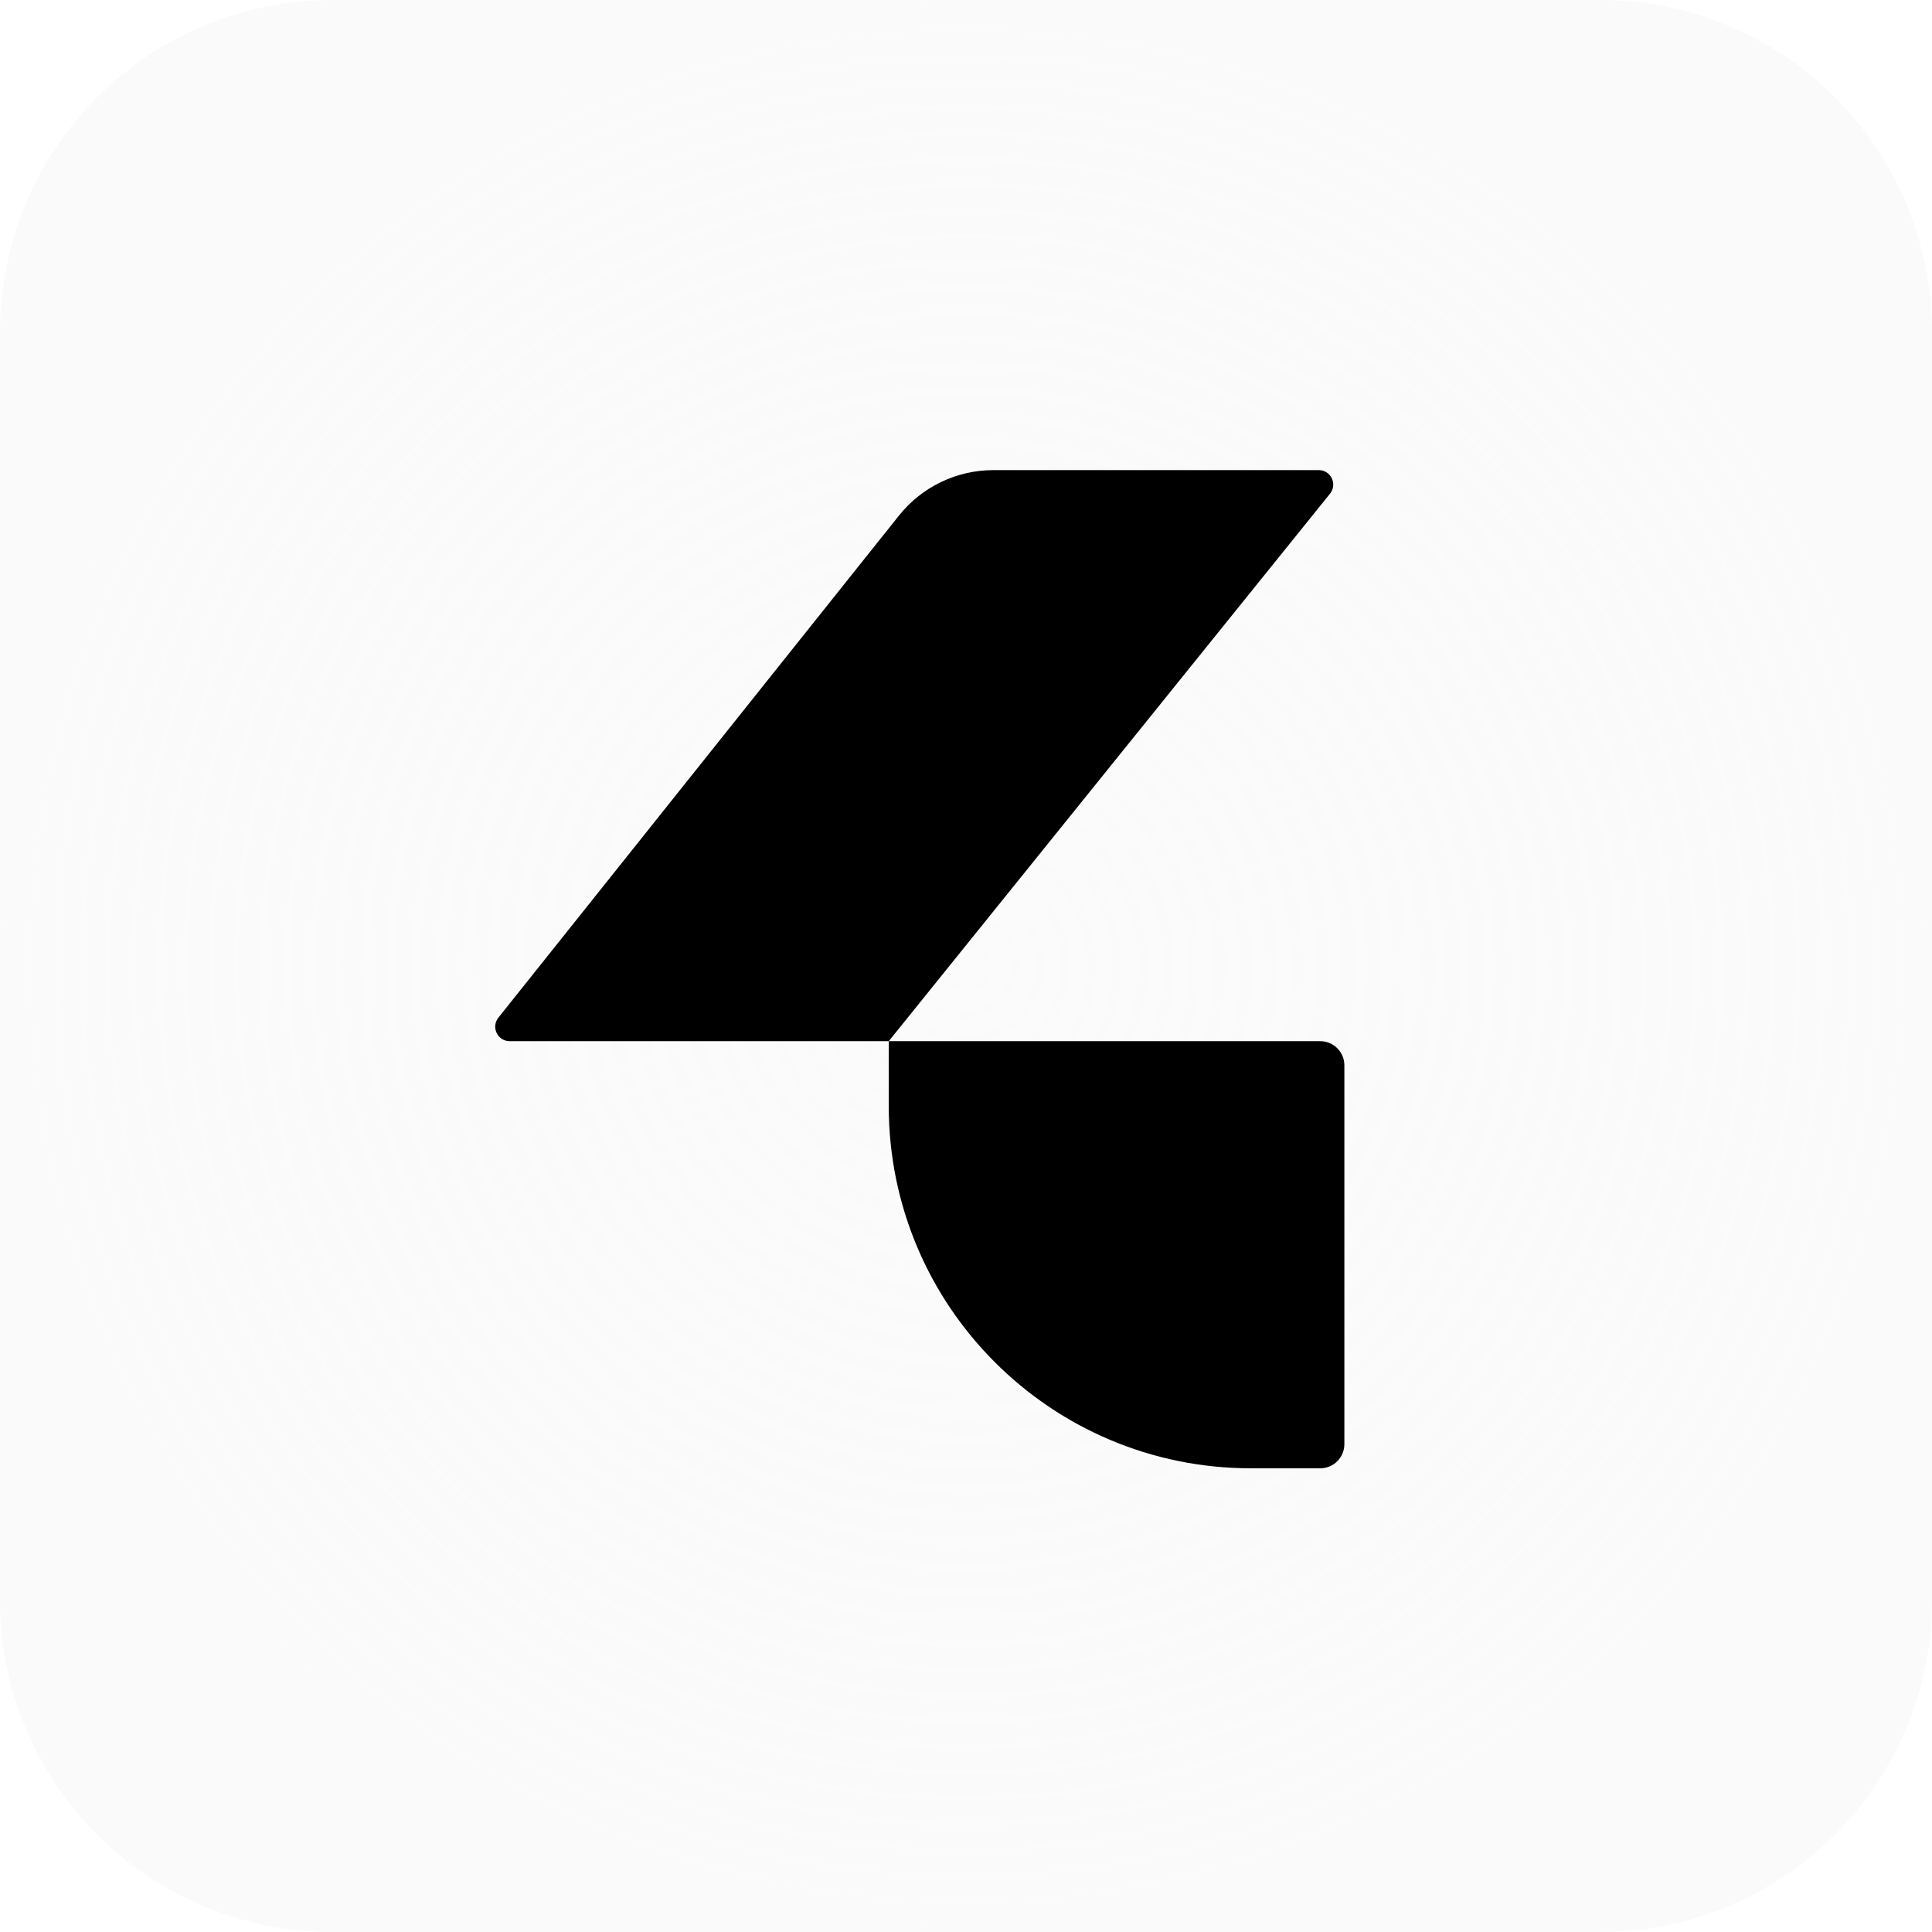
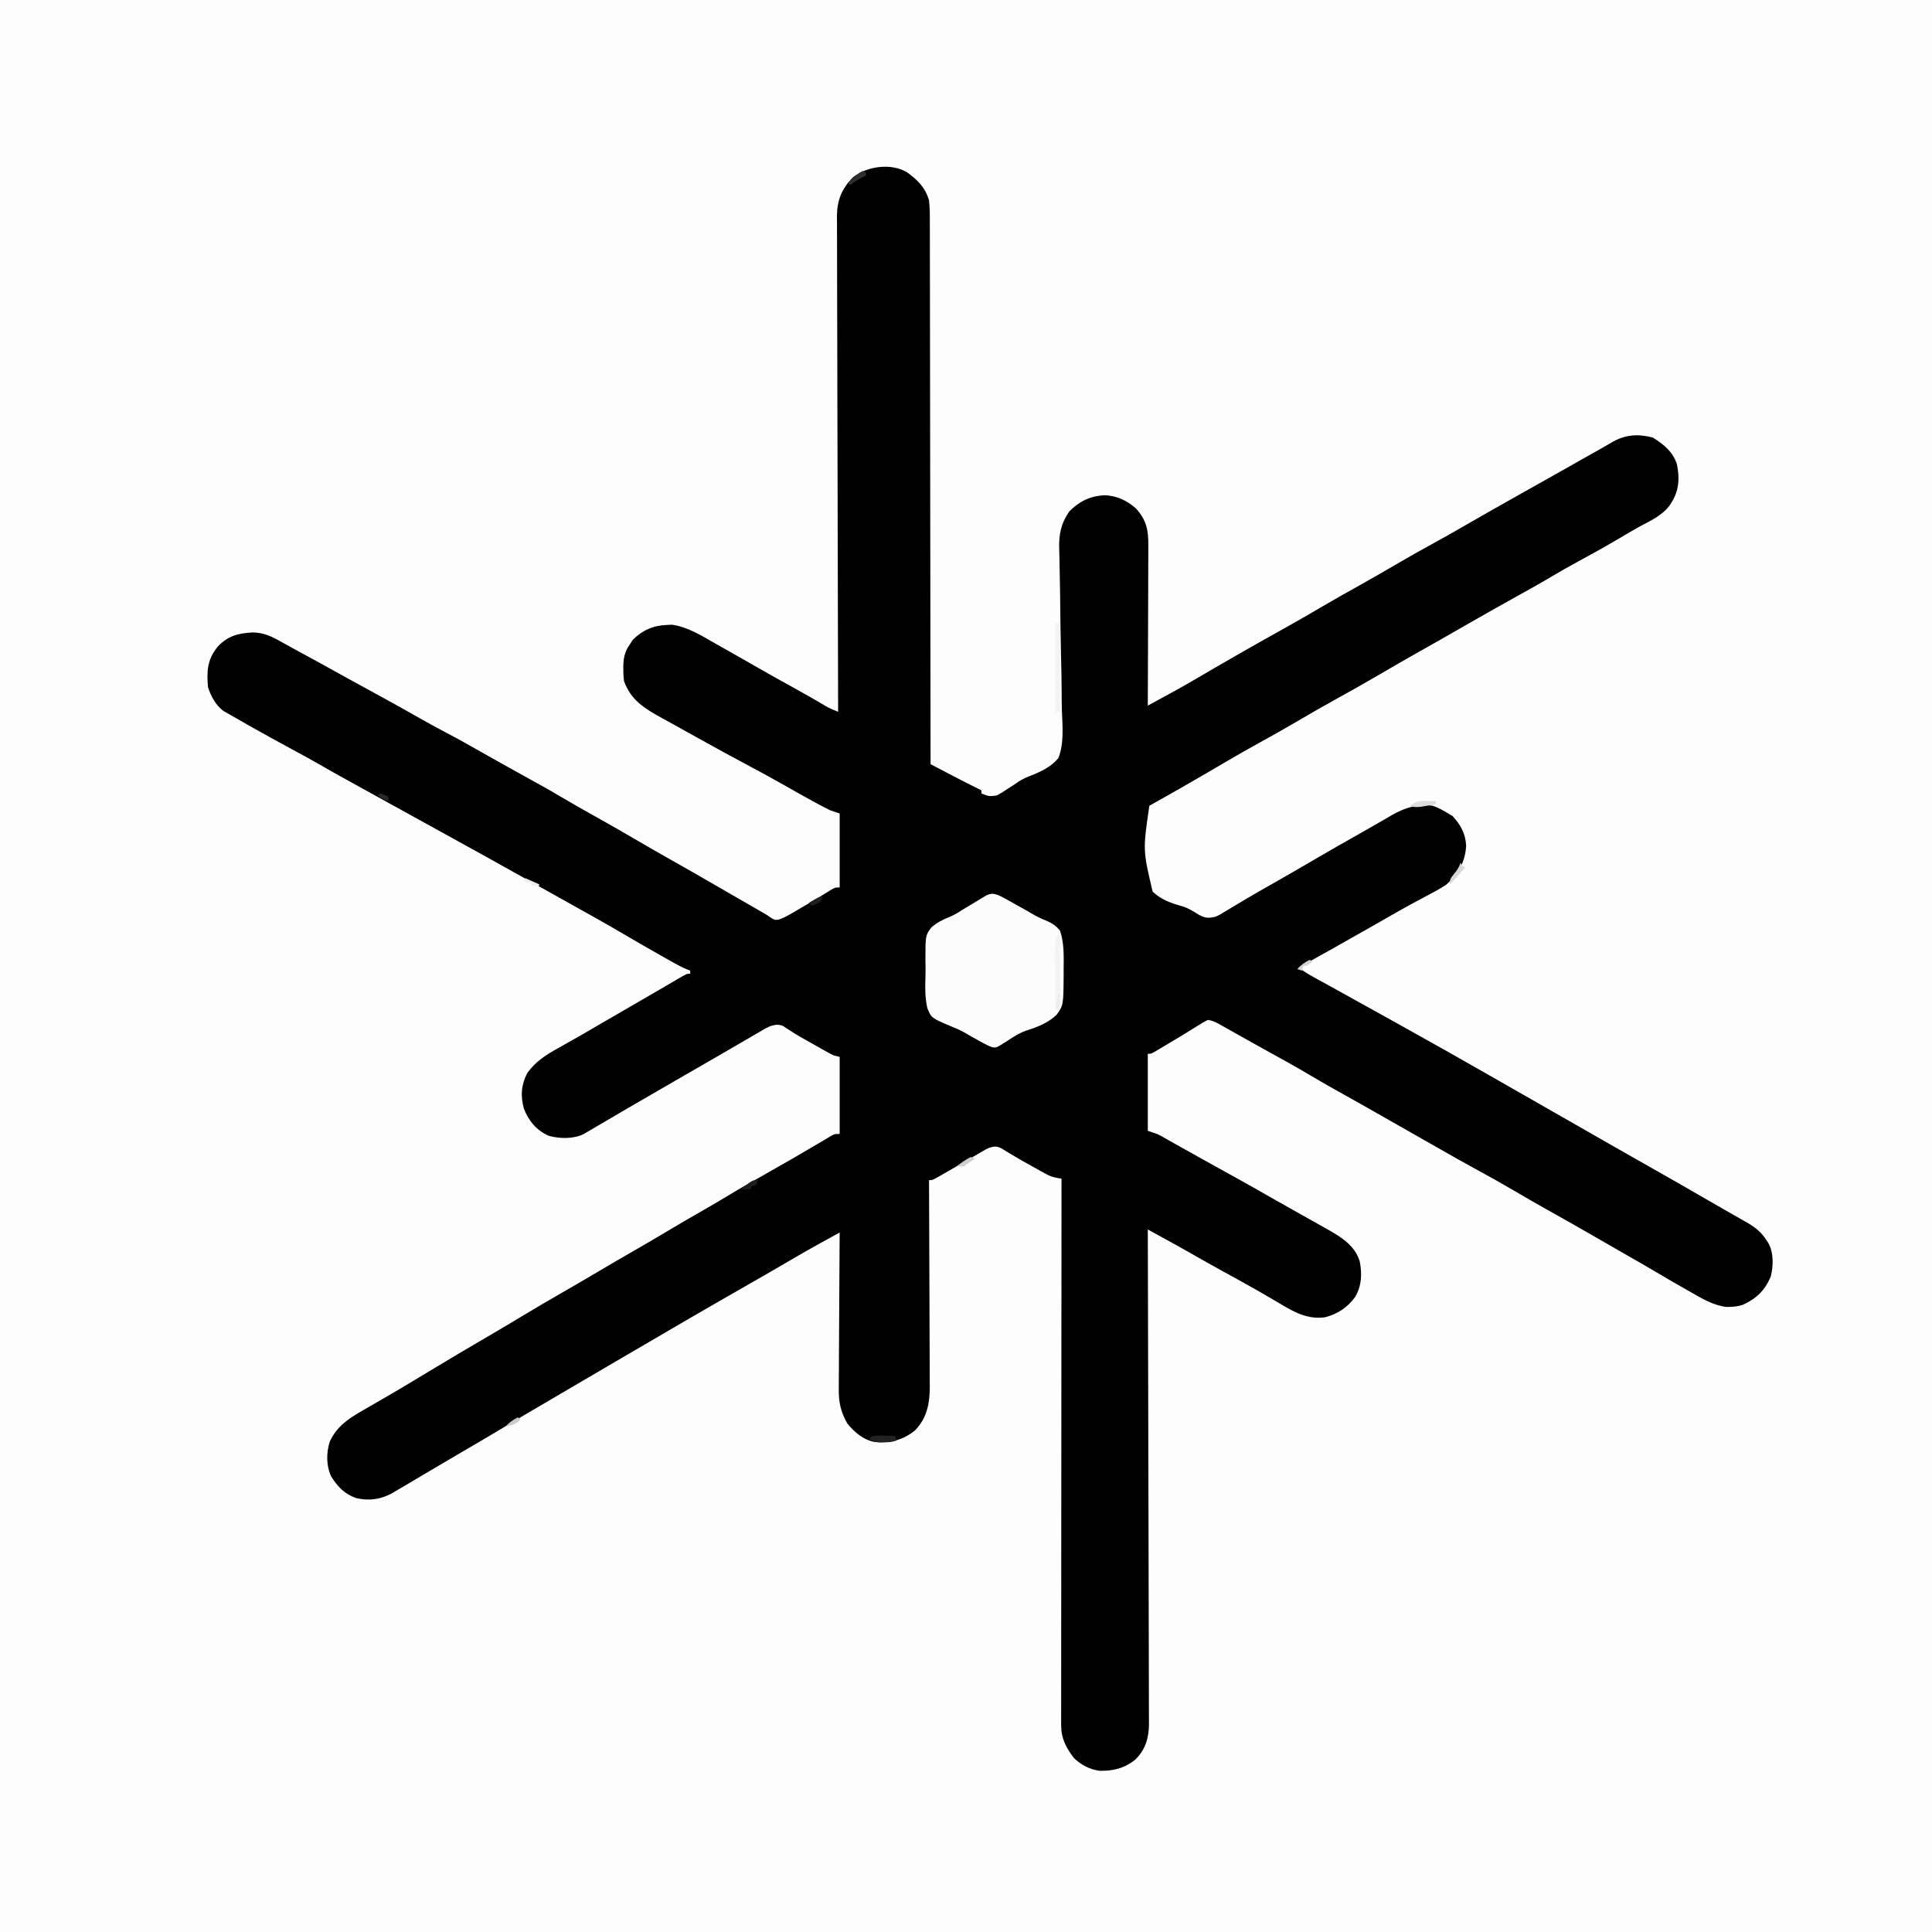
- <svg xmlns="http://www.w3.org/2000/svg" width="1600" height="1600" viewBox="0 0 1600 1600" fill="none">
-   <rect width="1600" height="1600" rx="275" fill="url(#paint0_radial_133_317)" />
-   <path d="M736.024 862.258L1101.46 408.859C1107.79 401.008 1102.2 389.328 1092.12 389.328H822.67C792.245 389.328 763.476 403.179 744.501 426.961L412.745 842.774C406.475 850.634 412.071 862.258 422.126 862.258H736.024Z" fill="black" />
-   <path d="M1113.35 882.258C1113.35 871.213 1104.4 862.258 1093.35 862.258H736.024V915.995C736.024 1081.68 870.338 1215.99 1036.02 1215.99H1093.35C1104.4 1215.99 1113.35 1207.04 1113.35 1195.99V882.258Z" fill="black" />
-   <defs>
-     <radialGradient id="paint0_radial_133_317" cx="0" cy="0" r="1" gradientUnits="userSpaceOnUse" gradientTransform="translate(800 800) rotate(90) scale(800)">
-       <stop stop-color="#FAFAFA" stop-opacity="0.85" />
-       <stop offset="1" stop-color="#FAFAFA" />
-     </radialGradient>
-   </defs>
+ <svg xmlns="http://www.w3.org/2000/svg" version="1.1" width="1254" height="1254">
+   <path d="M0 0 C413.82 0 827.64 0 1254 0 C1254 413.82 1254 827.64 1254 1254 C840.18 1254 426.36 1254 0 1254 C0 840.18 0 426.36 0 0 Z " fill="#FDFDFD" transform="translate(0,0)" />
+   <path d="M0 0 C6.825 5.018 11.55 9.8 14 18 C14.573 22.989 14.548 27.962 14.519 32.977 C14.525 34.495 14.532 36.012 14.542 37.529 C14.562 41.682 14.557 45.835 14.549 49.987 C14.544 54.472 14.562 58.956 14.577 63.441 C14.601 71.205 14.609 78.969 14.608 86.733 C14.606 97.959 14.627 109.184 14.652 120.41 C14.694 138.624 14.717 156.837 14.729 175.051 C14.741 192.741 14.761 210.432 14.792 228.122 C14.794 229.213 14.796 230.304 14.798 231.428 C14.808 236.901 14.818 242.373 14.828 247.846 C14.911 293.231 14.965 338.615 15 384 C18.624 385.897 22.25 387.793 25.875 389.688 C26.888 390.218 27.901 390.748 28.945 391.295 C35.265 394.596 41.61 397.837 48 401 C48 401.66 48 402.32 48 403 C53.022 404.995 53.022 404.995 58.181 404.25 C60.58 402.918 62.849 401.47 65.125 399.938 C66.668 398.944 68.212 397.953 69.758 396.965 C70.605 396.375 71.453 395.786 72.326 395.178 C75.21 393.32 78.139 392.144 81.346 390.937 C87.752 388.275 93.504 385.415 98 380 C101.708 370.403 100.628 359.308 100.235 349.192 C100.102 345.117 100.101 341.042 100.086 336.965 C100.04 329.249 99.887 321.539 99.691 313.826 C99.343 300.025 99.195 286.221 99.061 272.417 C99.01 267.583 98.918 262.751 98.79 257.918 C98.715 254.901 98.664 251.884 98.617 248.867 C98.59 247.48 98.553 246.093 98.503 244.707 C98.169 235.18 99.518 227.956 105 220 C111.562 213.377 118.474 209.992 127.75 209.438 C135.663 209.668 142.277 212.732 148.203 217.934 C155.247 225.525 156.444 232.294 156.341 242.351 C156.341 243.474 156.341 244.597 156.342 245.753 C156.34 249.449 156.317 253.144 156.293 256.84 C156.287 259.408 156.283 261.976 156.28 264.545 C156.27 270.604 156.246 276.664 156.216 282.723 C156.182 289.625 156.166 296.527 156.151 303.429 C156.12 317.62 156.067 331.81 156 346 C159.534 344.078 163.066 342.154 166.599 340.229 C167.595 339.688 168.59 339.146 169.616 338.588 C176.354 334.917 183.025 331.164 189.625 327.25 C191.639 326.067 193.653 324.884 195.668 323.703 C196.696 323.1 197.724 322.498 198.783 321.877 C204.482 318.552 210.208 315.273 215.938 312 C216.525 311.664 217.113 311.329 217.718 310.983 C227.062 305.646 236.448 300.388 245.847 295.148 C253.953 290.617 261.974 285.951 269.981 281.25 C278.137 276.473 286.374 271.852 294.634 267.257 C301.913 263.196 309.126 259.034 316.312 254.812 C325.307 249.531 334.387 244.437 343.543 239.441 C349.082 236.417 354.556 233.286 360.024 230.137 C372.34 223.052 384.687 216.025 397.081 209.077 C400.389 207.221 403.694 205.36 407 203.5 C410.918 201.296 414.835 199.092 418.754 196.891 C419.378 196.54 420.002 196.189 420.646 195.827 C421.93 195.106 423.214 194.384 424.499 193.663 C428.573 191.373 432.639 189.068 436.699 186.754 C441.618 183.951 446.552 181.177 451.494 178.415 C453.561 177.248 455.606 176.053 457.645 174.836 C466.147 170.033 474.376 169.525 483.812 172 C490.904 176.45 496.69 181.079 499.41 189.227 C501.289 198.061 500.88 206.289 496 214 C495.375 214.996 495.375 214.996 494.738 216.012 C489.81 222.596 482.582 225.858 475.498 229.635 C470.723 232.244 466.06 235.047 461.375 237.812 C452.601 242.964 443.74 247.915 434.787 252.748 C429.397 255.667 424.076 258.67 418.812 261.812 C411.542 266.152 404.16 270.278 396.75 274.375 C385.955 280.346 375.216 286.406 364.52 292.553 C360.225 295.02 355.925 297.479 351.625 299.938 C350.761 300.432 349.897 300.926 349.008 301.435 C343.537 304.561 338.053 307.664 332.563 310.756 C323.747 315.721 314.975 320.751 306.25 325.875 C296.605 331.536 286.859 336.991 277.067 342.394 C268.66 347.045 260.354 351.849 252.074 356.722 C244.467 361.182 236.782 365.488 229.062 369.75 C221.149 374.122 213.273 378.532 205.5 383.151 C199.01 387.008 192.477 390.789 185.938 394.562 C184.897 395.164 183.857 395.765 182.785 396.385 C174.226 401.321 165.618 406.168 157 411 C152.79 439.851 152.79 439.851 159.146 466.724 C164.564 471.864 170.941 474.182 178.055 476.128 C182.074 477.318 185.092 479.203 188.625 481.438 C193.001 483.981 195.088 484.128 200 483 C202.48 481.888 202.48 481.888 204.852 480.402 C205.771 479.856 206.69 479.311 207.637 478.748 C208.623 478.151 209.609 477.553 210.625 476.938 C212.783 475.654 214.942 474.371 217.102 473.09 C218.23 472.418 219.358 471.746 220.521 471.054 C225.72 467.972 230.977 464.991 236.233 462.005 C245.627 456.665 254.989 451.274 264.312 445.812 C273.899 440.2 283.54 434.695 293.227 429.258 C297.26 426.991 301.272 424.69 305.273 422.367 C306.305 421.772 307.337 421.178 308.4 420.565 C310.368 419.43 312.331 418.287 314.289 417.136 C322.818 412.239 331.051 409.632 341 411 C344.603 412.285 347.758 413.984 351 416 C351.908 416.536 352.815 417.072 353.75 417.625 C358.996 423.162 362.357 429.36 362.625 437.062 C362.003 447.529 357.62 454.962 350 462 C345.936 464.768 341.67 467.042 337.312 469.312 C336.105 469.959 334.898 470.608 333.692 471.259 C331.27 472.566 328.844 473.866 326.415 475.162 C321.643 477.731 316.943 480.416 312.25 483.125 C310.552 484.099 308.854 485.073 307.156 486.047 C306.314 486.53 305.473 487.012 304.605 487.51 C287.802 497.121 270.897 506.554 254 516 C256.976 518.339 260.034 520.221 263.348 522.047 C264.947 522.931 264.947 522.931 266.578 523.834 C267.728 524.466 268.878 525.099 270.062 525.75 C271.275 526.42 272.487 527.09 273.699 527.76 C276.217 529.152 278.735 530.542 281.254 531.932 C287.01 535.108 292.755 538.305 298.5 541.5 C305.295 545.276 312.091 549.051 318.891 552.82 C339.481 564.238 359.975 575.819 380.407 587.516 C384.77 590.013 389.135 592.506 393.5 595 C395.25 596 397 597 398.75 598 C399.616 598.495 400.483 598.99 401.375 599.5 C430.004 615.859 430.004 615.859 432.519 617.297 C434.225 618.271 435.931 619.246 437.637 620.221 C442.672 623.097 447.706 625.976 452.738 628.855 C455.117 630.216 457.496 631.577 459.875 632.938 C460.472 633.279 461.068 633.62 461.683 633.972 C469.65 638.527 477.63 643.057 485.625 647.562 C495.894 653.353 506.11 659.231 516.312 665.137 C520.345 667.47 524.382 669.793 528.427 672.103 C530.815 673.467 533.202 674.835 535.589 676.202 C537.27 677.163 538.954 678.121 540.638 679.078 C542.173 679.958 542.173 679.958 543.738 680.855 C544.636 681.367 545.533 681.879 546.458 682.407 C550.936 685.214 554.363 688.063 557.25 692.5 C557.75 693.253 558.25 694.006 558.766 694.781 C562.28 701.098 562.113 709.756 560.316 716.605 C556.619 725.519 550.794 731.13 542 735 C539.243 735.846 536.693 736.187 533.812 736.25 C533.118 736.276 532.423 736.302 531.707 736.328 C522.932 735.265 515.54 730.769 508 726.438 C506.895 725.811 505.79 725.184 504.651 724.538 C497.81 720.645 491.003 716.694 484.232 712.678 C478.002 708.983 471.714 705.392 465.42 701.808 C459.444 698.402 453.483 694.97 447.531 691.524 C436.823 685.326 426.071 679.222 415.261 673.204 C408.058 669.183 400.924 665.056 393.812 660.875 C385.318 655.884 376.743 651.08 368.075 646.396 C360.094 642.076 352.216 637.588 344.348 633.066 C338.748 629.849 333.125 626.673 327.5 623.5 C319.337 618.894 311.195 614.255 303.063 609.594 C296.152 605.64 289.204 601.754 282.25 597.875 C275.328 594.013 268.434 590.12 261.625 586.062 C251.685 580.15 241.547 574.594 231.423 569.004 C227.073 566.6 222.736 564.173 218.402 561.738 C216.553 560.702 214.704 559.666 212.855 558.63 C211.095 557.643 209.338 556.651 207.581 555.659 C205.98 554.765 205.98 554.765 204.348 553.852 C203.409 553.324 202.471 552.796 201.504 552.252 C199.262 551.131 197.48 550.313 195 550 C192.723 551.111 190.738 552.254 188.625 553.625 C187.302 554.45 185.977 555.275 184.652 556.098 C183.923 556.555 183.193 557.013 182.441 557.485 C177.729 560.41 172.956 563.232 168.188 566.062 C167.214 566.647 166.241 567.231 165.239 567.833 C164.329 568.374 163.418 568.915 162.48 569.473 C161.257 570.204 161.257 570.204 160.009 570.949 C158 572 158 572 156 572 C156 588.5 156 605 156 622 C157.98 622.66 159.96 623.32 162 624 C163.905 624.907 163.905 624.907 165.574 625.855 C166.228 626.223 166.881 626.59 167.555 626.969 C168.259 627.371 168.962 627.773 169.688 628.188 C171.285 629.088 172.883 629.987 174.48 630.887 C175.355 631.381 176.229 631.875 177.13 632.384 C181.989 635.12 186.867 637.821 191.743 640.525 C194.666 642.147 197.587 643.771 200.508 645.395 C204.334 647.52 208.162 649.644 211.992 651.762 C220.594 656.521 229.149 661.356 237.675 666.25 C243.668 669.684 249.688 673.066 255.723 676.424 C260.825 679.266 265.915 682.129 271 685 C272.116 685.627 272.116 685.627 273.255 686.267 C281.977 691.204 290.419 696.625 293.559 706.676 C295.125 714.925 294.866 722.429 290.605 729.781 C285.628 736.661 279.226 740.903 271 743 C259.574 744.544 250.748 739.575 241.25 733.812 C232.067 728.347 222.809 723.071 213.438 717.938 C210.979 716.589 208.521 715.24 206.062 713.891 C205.464 713.562 204.865 713.234 204.249 712.895 C197.618 709.25 191.034 705.523 184.461 701.775 C178.214 698.222 171.925 694.75 165.627 691.29 C164.7 690.781 163.773 690.271 162.818 689.746 C160.546 688.497 158.273 687.249 156 686 C156.003 687.044 156.003 687.044 156.007 688.11 C156.141 729.387 156.244 770.664 156.306 811.941 C156.314 816.898 156.322 821.856 156.33 826.814 C156.331 827.801 156.333 828.788 156.334 829.805 C156.36 845.78 156.408 861.754 156.463 877.729 C156.519 894.124 156.552 910.52 156.565 926.915 C156.573 937.029 156.599 947.143 156.647 957.258 C156.679 964.196 156.689 971.135 156.681 978.074 C156.677 982.075 156.683 986.076 156.715 990.077 C156.745 993.747 156.746 997.415 156.725 1001.084 C156.722 1003.028 156.747 1004.973 156.774 1006.917 C156.683 1015.96 154.586 1023.433 148.023 1029.969 C141.228 1035.637 133.444 1037.612 124.711 1037.355 C118.366 1036.524 112.512 1033.512 108 1029 C102.826 1022.235 99.748 1016.309 99.754 1007.624 C99.75 1006.354 99.746 1005.085 99.742 1003.777 C99.748 1002.376 99.753 1000.975 99.759 999.574 C99.759 998.079 99.757 996.585 99.754 995.091 C99.75 990.988 99.758 986.886 99.768 982.784 C99.777 978.358 99.774 973.933 99.772 969.508 C99.771 961.842 99.777 954.176 99.789 946.51 C99.805 935.426 99.81 924.343 99.813 913.259 C99.817 895.276 99.83 877.294 99.849 859.312 C99.867 841.843 99.882 824.375 99.89 806.906 C99.891 805.291 99.891 805.291 99.892 803.643 C99.894 798.242 99.897 792.84 99.899 787.439 C99.92 742.626 99.955 697.813 100 653 C99.061 652.857 98.122 652.715 97.155 652.568 C93.975 651.995 91.899 651.122 89.094 649.559 C88.191 649.061 87.289 648.563 86.359 648.05 C85.416 647.518 84.472 646.986 83.5 646.438 C82.039 645.631 82.039 645.631 80.549 644.808 C76.201 642.398 71.882 639.952 67.621 637.391 C66.988 637.014 66.355 636.637 65.703 636.248 C64.053 635.257 62.414 634.244 60.777 633.23 C57.473 631.767 56.415 632.048 53 633 C50.719 634.053 50.719 634.053 48.48 635.406 C47.63 635.899 46.78 636.392 45.904 636.899 C44.559 637.692 44.559 637.692 43.188 638.5 C41.31 639.589 39.432 640.677 37.555 641.766 C36.622 642.309 35.69 642.852 34.729 643.412 C30.771 645.715 26.796 647.99 22.812 650.25 C22.148 650.632 21.484 651.014 20.8 651.408 C16.229 654 16.229 654 14 654 C14.004 654.737 14.007 655.474 14.011 656.234 C14.1 674.205 14.166 692.176 14.207 710.147 C14.228 718.838 14.256 727.529 14.302 736.219 C14.342 743.798 14.367 751.377 14.376 758.955 C14.382 762.965 14.394 766.974 14.423 770.984 C14.45 774.765 14.458 778.546 14.452 782.328 C14.454 784.362 14.475 786.396 14.498 788.429 C14.45 799.088 12.598 808.343 5.07 816.277 C-2.702 822.744 -11.133 824.693 -21 824 C-28.378 822.779 -34.388 817.658 -39 812 C-43.334 804.427 -44.72 798.024 -44.568 789.378 C-44.568 788.274 -44.569 787.171 -44.57 786.033 C-44.566 782.424 -44.528 778.816 -44.488 775.207 C-44.479 772.689 -44.472 770.172 -44.467 767.654 C-44.45 761.729 -44.41 755.804 -44.36 749.88 C-44.298 742.463 -44.272 735.047 -44.244 727.631 C-44.191 714.42 -44.106 701.21 -44 688 C-47.204 689.758 -50.408 691.517 -53.611 693.277 C-54.513 693.771 -55.415 694.266 -56.344 694.776 C-62.789 698.317 -69.169 701.945 -75.5 705.688 C-84.258 710.83 -93.051 715.908 -101.875 720.938 C-131.188 737.654 -160.328 754.663 -189.434 771.736 C-194.918 774.952 -200.403 778.168 -205.888 781.383 C-208.294 782.793 -210.699 784.203 -213.104 785.613 C-218.624 788.85 -224.145 792.085 -229.668 795.316 C-241.713 802.36 -253.745 809.418 -265.693 816.623 C-272.942 820.986 -280.251 825.244 -287.565 829.495 C-294.854 833.737 -302.116 838.023 -309.366 842.33 C-314.241 845.226 -319.12 848.114 -324 851 C-324.809 851.478 -325.617 851.956 -326.451 852.449 C-328.401 853.598 -330.355 854.739 -332.312 855.875 C-333.792 856.737 -333.792 856.737 -335.301 857.617 C-342.618 861.366 -349.626 862.179 -357.652 860.418 C-365.274 857.846 -370.029 852.881 -374.16 846.094 C-377.312 839.174 -377.229 830.882 -374.969 823.742 C-369.748 812.169 -359.731 807.007 -349.072 800.894 C-346.484 799.409 -343.904 797.909 -341.323 796.411 C-340.026 795.658 -338.729 794.906 -337.431 794.154 C-332.175 791.11 -326.953 788.011 -321.75 784.875 C-320.971 784.406 -320.191 783.937 -319.388 783.454 C-316.925 781.97 -314.462 780.485 -312 779 C-298.724 770.997 -285.422 763.05 -272.016 755.268 C-264.846 751.098 -257.727 746.847 -250.625 742.562 C-240.989 736.753 -231.278 731.087 -221.52 725.485 C-214.651 721.538 -207.812 717.545 -201 713.5 C-192.891 708.685 -184.738 703.951 -176.562 699.25 C-169.843 695.386 -163.127 691.521 -156.5 687.5 C-148.588 682.709 -140.561 678.121 -132.542 673.512 C-126.765 670.187 -121.008 666.839 -115.312 663.375 C-108.22 659.067 -100.989 655.011 -93.758 650.941 C-87.567 647.456 -81.396 643.94 -75.25 640.375 C-74.494 639.937 -73.737 639.499 -72.958 639.048 C-68.862 636.674 -64.778 634.28 -60.703 631.871 C-59.833 631.359 -58.962 630.848 -58.065 630.321 C-56.391 629.336 -54.72 628.347 -53.052 627.351 C-52.302 626.912 -51.553 626.472 -50.781 626.02 C-50.122 625.629 -49.463 625.238 -48.783 624.835 C-47 624 -47 624 -44 624 C-44 607.5 -44 591 -44 574 C-45.32 573.67 -46.64 573.34 -48 573 C-49.86 572.064 -51.694 571.074 -53.508 570.051 C-54.578 569.449 -55.648 568.848 -56.75 568.229 C-57.864 567.596 -58.977 566.964 -60.125 566.312 C-61.216 565.7 -62.306 565.087 -63.43 564.455 C-64.507 563.847 -65.585 563.239 -66.695 562.613 C-67.759 562.013 -68.823 561.413 -69.919 560.795 C-71.914 559.633 -73.885 558.426 -75.823 557.169 C-76.683 556.612 -77.543 556.055 -78.43 555.48 C-79.172 554.978 -79.914 554.475 -80.679 553.958 C-83.877 552.638 -85.689 553.089 -89 554 C-91.903 555.325 -91.903 555.325 -94.797 557.07 C-96.462 558.032 -96.462 558.032 -98.161 559.014 C-99.357 559.717 -100.554 560.421 -101.75 561.125 C-103.002 561.852 -104.254 562.579 -105.507 563.304 C-108.085 564.799 -110.659 566.298 -113.231 567.801 C-117.788 570.463 -122.361 573.095 -126.935 575.726 C-130.146 577.575 -133.355 579.427 -136.562 581.281 C-140.894 583.784 -145.227 586.284 -149.562 588.781 C-160.203 594.911 -170.833 601.058 -181.438 607.25 C-182.418 607.822 -183.399 608.394 -184.41 608.983 C-189.139 611.742 -193.864 614.507 -198.582 617.285 C-200.305 618.294 -202.027 619.303 -203.75 620.312 C-204.53 620.775 -205.311 621.237 -206.115 621.714 C-206.835 622.134 -207.555 622.555 -208.297 622.988 C-208.919 623.355 -209.541 623.721 -210.183 624.099 C-216.848 627.404 -225.896 627.135 -232.895 625.199 C-240.74 621.692 -245.854 615.59 -248.938 607.625 C-251.256 599.242 -250.738 592.219 -246.777 584.484 C-241.248 576.756 -234.287 572.491 -226.062 567.938 C-224.314 566.95 -222.565 565.962 -220.818 564.973 C-219.034 563.964 -217.248 562.96 -215.461 561.957 C-210.276 559.025 -205.138 556.014 -200 553 C-190.491 547.441 -180.959 541.922 -171.412 536.427 C-166.334 533.504 -161.261 530.573 -156.207 527.609 C-155.322 527.092 -154.438 526.575 -153.527 526.042 C-151.885 525.081 -150.245 524.116 -148.608 523.148 C-143.223 520 -143.223 520 -141 520 C-141 519.34 -141 518.68 -141 518 C-142.079 517.591 -142.079 517.591 -143.18 517.173 C-145.953 516.019 -148.495 514.703 -151.113 513.234 C-152.595 512.405 -152.595 512.405 -154.107 511.559 C-155.165 510.962 -156.223 510.365 -157.312 509.75 C-158.42 509.127 -159.528 508.505 -160.67 507.863 C-169.156 503.079 -177.575 498.183 -185.978 493.253 C-196.191 487.274 -206.519 481.505 -216.859 475.75 C-222.078 472.842 -227.288 469.92 -232.5 467 C-234.589 465.831 -236.677 464.661 -238.766 463.492 C-242.882 461.187 -246.996 458.88 -251.109 456.57 C-265.806 448.322 -280.548 440.161 -295.311 432.032 C-300.774 429.024 -306.234 426.01 -311.695 422.996 C-314.699 421.339 -317.703 419.681 -320.707 418.023 C-321.303 417.695 -321.899 417.366 -322.513 417.027 C-326.887 414.614 -331.262 412.201 -335.637 409.789 C-372.138 389.662 -372.138 389.662 -381.625 384.188 C-387.838 380.619 -394.13 377.211 -400.438 373.812 C-408.795 369.307 -417.109 364.734 -425.375 360.062 C-426.295 359.543 -427.214 359.024 -428.162 358.49 C-430.781 357.004 -433.391 355.503 -436 354 C-436.911 353.488 -437.822 352.976 -438.761 352.449 C-440.09 351.685 -440.09 351.685 -441.445 350.906 C-442.237 350.457 -443.029 350.008 -443.844 349.545 C-448.924 345.905 -452.114 339.863 -454 334 C-454.891 323.56 -454.483 316.104 -447.75 307.812 C-441.26 300.763 -434.424 298.981 -425 298.5 C-417.626 298.6 -412.324 301.228 -406.079 304.815 C-403.818 306.104 -401.534 307.342 -399.242 308.574 C-387.361 314.975 -375.568 321.542 -363.755 328.069 C-356.393 332.136 -349.016 336.175 -341.625 340.188 C-333.11 344.812 -324.675 349.567 -316.252 354.356 C-310.713 357.496 -305.144 360.554 -299.5 363.5 C-291.986 367.425 -284.611 371.575 -277.242 375.764 C-269.394 380.221 -261.517 384.622 -253.625 389 C-252.502 389.623 -251.38 390.246 -250.223 390.887 C-249.152 391.481 -248.08 392.075 -246.977 392.688 C-245.441 393.539 -245.441 393.539 -243.874 394.408 C-242.076 395.404 -240.277 396.398 -238.478 397.391 C-233.767 399.993 -229.121 402.682 -224.5 405.438 C-217.376 409.659 -210.172 413.722 -202.938 417.75 C-193.517 422.997 -184.177 428.366 -174.876 433.822 C-168.16 437.756 -161.408 441.621 -154.625 445.438 C-143.165 451.888 -131.774 458.455 -120.391 465.04 C-116.845 467.089 -113.298 469.135 -109.75 471.18 C-108.556 471.868 -107.361 472.556 -106.167 473.245 C-103.899 474.552 -101.631 475.859 -99.362 477.166 C-98.339 477.755 -97.316 478.345 -96.262 478.953 C-95.364 479.47 -94.467 479.988 -93.542 480.521 C-91 482 -91 482 -88.484 483.753 C-86.098 485.204 -86.098 485.204 -83.556 484.888 C-80.5 483.826 -77.9 482.43 -75.105 480.797 C-73.985 480.146 -72.864 479.495 -71.709 478.824 C-70.535 478.133 -69.361 477.441 -68.188 476.75 C-67.026 476.074 -65.864 475.398 -64.701 474.723 C-59.865 471.901 -55.061 469.062 -50.363 466.016 C-47 464 -47 464 -44 464 C-44 448.16 -44 432.32 -44 416 C-45.98 415.34 -47.96 414.68 -50 414 C-52.515 412.772 -54.977 411.515 -57.438 410.188 C-58.17 409.796 -58.902 409.405 -59.657 409.002 C-66.739 405.194 -73.718 401.208 -80.704 397.228 C-88.509 392.8 -96.393 388.532 -104.312 384.312 C-114.235 379.024 -124.109 373.665 -133.916 368.165 C-136.831 366.536 -139.755 364.924 -142.68 363.312 C-145.679 361.652 -148.669 359.977 -151.659 358.302 C-154.122 356.932 -156.598 355.588 -159.074 354.242 C-170.311 348.054 -179.459 342.643 -184 330 C-184.306 327.248 -184.478 324.801 -184.438 322.062 C-184.431 321.36 -184.425 320.657 -184.419 319.932 C-184.251 314.378 -183.261 310.458 -180 306 C-179.464 305.134 -178.928 304.267 -178.375 303.375 C-172 297 -164.894 293.908 -156 293.625 C-154.969 293.576 -153.938 293.527 -152.875 293.477 C-142.474 294.882 -133.056 300.963 -124.062 306.062 C-122.871 306.732 -121.68 307.4 -120.488 308.068 C-112.638 312.477 -104.82 316.942 -97.014 321.429 C-88.588 326.263 -80.091 330.968 -71.586 335.662 C-65.215 339.185 -58.907 342.789 -52.658 346.526 C-50.152 347.916 -47.667 348.963 -45 350 C-45.002 349.302 -45.005 348.603 -45.007 347.884 C-45.141 306.482 -45.244 265.08 -45.306 223.677 C-45.314 218.704 -45.322 213.731 -45.33 208.759 C-45.331 207.769 -45.333 206.779 -45.334 205.759 C-45.36 189.735 -45.408 173.712 -45.463 157.689 C-45.519 141.244 -45.552 124.799 -45.565 108.354 C-45.573 98.209 -45.599 88.064 -45.647 77.919 C-45.679 70.96 -45.689 64 -45.681 57.04 C-45.677 53.026 -45.683 49.013 -45.715 45 C-45.745 41.32 -45.746 37.641 -45.725 33.96 C-45.722 32.01 -45.747 30.06 -45.774 28.109 C-45.67 17.84 -42.565 10.282 -35.25 3 C-26.067 -4.239 -10.197 -6.36 0 0 Z " fill="#020101" transform="translate(589,112)" />
+   <path d="M0 0 C2.012 0.966 3.99 2.007 5.938 3.098 C7.081 3.735 8.224 4.373 9.402 5.029 C9.995 5.364 10.588 5.699 11.199 6.045 C13.544 7.37 15.898 8.677 18.253 9.985 C19.424 10.647 20.587 11.322 21.742 12.011 C24.713 13.777 27.431 15.164 30.69 16.4 C34.807 18.181 37.103 19.544 40 23 C42.769 31.002 42.467 39.701 42.375 48.062 C42.377 49.229 42.379 50.396 42.382 51.598 C42.232 71.541 42.232 71.541 37.763 77.691 C32.154 83.038 25.541 85.565 18.241 87.872 C13.423 89.549 9.422 92.205 5.188 95 C-1.28 99.1 -1.28 99.1 -3.946 98.73 C-6.137 97.951 -8.064 97.01 -10.098 95.883 C-10.901 95.439 -11.705 94.996 -12.533 94.539 C-13.368 94.072 -14.203 93.606 -15.062 93.125 C-15.839 92.697 -16.616 92.269 -17.416 91.828 C-19.171 90.855 -20.908 89.849 -22.63 88.819 C-25.374 87.338 -27.952 86.217 -30.844 85.097 C-43.452 79.758 -43.452 79.758 -46.102 73.325 C-47.618 66.61 -47.576 59.925 -47.312 53.075 C-47.187 49.432 -47.25 45.826 -47.334 42.182 C-47.326 26.134 -47.326 26.134 -43.521 21.007 C-39.843 17.69 -35.642 15.739 -31.086 13.892 C-27.948 12.55 -25.236 10.768 -22.363 8.926 C-20.348 7.719 -18.331 6.515 -16.312 5.312 C-15.282 4.682 -14.251 4.051 -13.189 3.4 C-12.195 2.811 -11.2 2.221 -10.176 1.613 C-9.298 1.085 -8.421 0.557 -7.517 0.013 C-4.411 -1.237 -3.153 -1.06 0 0 Z " fill="#FCFCFC" transform="translate(648,581)" />
+   <path d="M0 0 C0.99 0.33 1.98 0.66 3 1 C3 19.81 3 38.62 3 58 C2.34 58 1.68 58 1 58 C0.67 58.66 0.34 59.32 0 60 C0 40.2 0 20.4 0 0 Z " fill="#F3F3F3" transform="translate(685,404)" />
+   <path d="M0 0 C0.33 0 0.66 0 1 0 C1 16.17 1 32.34 1 49 C0.01 49 -0.98 49 -2 49 C-2.051 42.665 -2.086 36.329 -2.11 29.994 C-2.12 27.838 -2.134 25.683 -2.151 23.528 C-2.175 20.43 -2.186 17.332 -2.195 14.234 C-2.206 13.271 -2.216 12.307 -2.227 11.314 C-2.227 10.414 -2.227 9.513 -2.227 8.585 C-2.231 7.794 -2.236 7.004 -2.241 6.189 C-1.972 3.745 -1.219 2.118 0 0 Z " fill="#F3F3F3" transform="translate(687,606)" />
+   <path d="M0 0 C1.383 0.013 2.766 0.037 4.148 0.07 C4.855 0.079 5.561 0.088 6.289 0.098 C8.034 0.121 9.779 0.157 11.523 0.195 C11.853 1.185 12.183 2.175 12.523 3.195 C9.472 4.212 7.281 4.361 4.086 4.383 C2.665 4.404 2.665 4.404 1.215 4.426 C-1.522 4.191 -3.141 3.592 -5.477 2.195 C-3.477 0.195 -3.477 0.195 0 0 Z " fill="#222222" transform="translate(569.4766,931.8047)" />
+   <path d="M0 0 C1.603 0.041 1.603 0.041 3.238 0.082 C4.047 0.117 4.855 0.152 5.688 0.188 C5.688 0.848 5.688 1.508 5.688 2.188 C3.606 2.551 1.522 2.903 -0.562 3.25 C-2.303 3.546 -2.303 3.546 -4.078 3.848 C-6.938 4.148 -8.646 4.131 -11.312 3.188 C-7.384 0.411 -4.781 -0.158 0 0 Z " fill="#DBDCDC" transform="translate(926.3125,519.8125)" />
+   <path d="M0 0 C0.33 0.66 0.66 1.32 1 2 C1.66 2.33 2.32 2.66 3 3 C1.897 4.272 0.793 5.543 -0.312 6.812 C-1.235 7.874 -1.235 7.874 -2.176 8.957 C-3.733 10.701 -5.327 12.368 -7 14 C-7 10.416 -6.255 9.724 -4.062 7 C-2.098 4.548 -1.007 3.02 0 0 Z " fill="#D8D8D9" transform="translate(948,560)" />
+   <path d="M0 0 C0.66 0.33 1.32 0.66 2 1 C2 1.66 2 2.32 2 3 C0.639 3.65 0.639 3.65 -0.75 4.312 C-3.432 5.705 -5.661 7.111 -8 9 C-8.66 8.67 -9.32 8.34 -10 8 C-8.711 6.852 -7.418 5.706 -6.125 4.562 C-5.046 3.605 -5.046 3.605 -3.945 2.629 C-2 1 -2 1 0 0 Z " fill="#2F2F2F" transform="translate(560,111)" />
+   <path d="M0 0 C-0.33 0.99 -0.66 1.98 -1 3 C-1.99 3.33 -2.98 3.66 -4 4 C-4.33 4.66 -4.66 5.32 -5 6 C-6.98 6 -8.96 6 -11 6 C-3.8 0 -3.8 0 0 0 Z " fill="#1D1D1D" transform="translate(492,766)" />
+   <path d="M0 0 C0.99 0.33 1.98 0.66 3 1 C2.031 1.639 1.061 2.279 0.062 2.938 C-2.76 4.697 -2.76 4.697 -4 6 C-5.666 6.041 -7.334 6.043 -9 6 C-6.119 3.759 -3.253 1.668 0 0 Z " fill="#D0CFD0" transform="translate(630,751)" />
+   <path d="M0 0 C0.33 0 0.66 0 1 0 C1 3.3 1 6.6 1 10 C0.01 10 -0.98 10 -2 10 C-1.463 6.623 -0.889 3.303 0 0 Z " fill="#ECEDEC" transform="translate(687,645)" />
+   <path d="M0 0 C0.66 0.33 1.32 0.66 2 1 C-0.66 4.442 -3.903 4.995 -8 6 C-5.634 3.385 -3.14 1.61 0 0 Z " fill="#CBCBCC" transform="translate(336,920)" />
+   <path d="M0 0 C0.66 0.33 1.32 0.66 2 1 C-1.75 4 -1.75 4 -4 4 C-4.33 4.99 -4.66 5.98 -5 7 C-5.99 6.67 -6.98 6.34 -8 6 C-5.634 3.385 -3.14 1.61 0 0 Z " fill="#D3D2D4" transform="translate(850,623)" />
+   <path d="M0 0 C4.455 1.98 4.455 1.98 9 4 C9 4.33 9 4.66 9 5 C7.35 5 5.7 5 4 5 C4 4.34 4 3.68 4 3 C2.35 2.67 0.7 2.34 -1 2 C-0.67 1.34 -0.34 0.68 0 0 Z " fill="#EDEDEC" transform="translate(341,570)" />
+   <path d="M0 0 C-1 3 -1 3 -2.938 4.125 C-3.618 4.414 -4.299 4.702 -5 5 C-5.99 5.495 -5.99 5.495 -7 6 C-7.66 5.34 -8.32 4.68 -9 4 C-2.25 0 -2.25 0 0 0 Z " fill="#1E1E1E" transform="translate(534,582)" />
+   <path d="M0 0 C2.625 0.938 2.625 0.938 5 2 C5 2.99 5 3.98 5 5 C2.085 3.926 0.222 3.222 -2 1 C-1.34 0.67 -0.68 0.34 0 0 Z " fill="#282828" transform="translate(247,515)" />
</svg>
